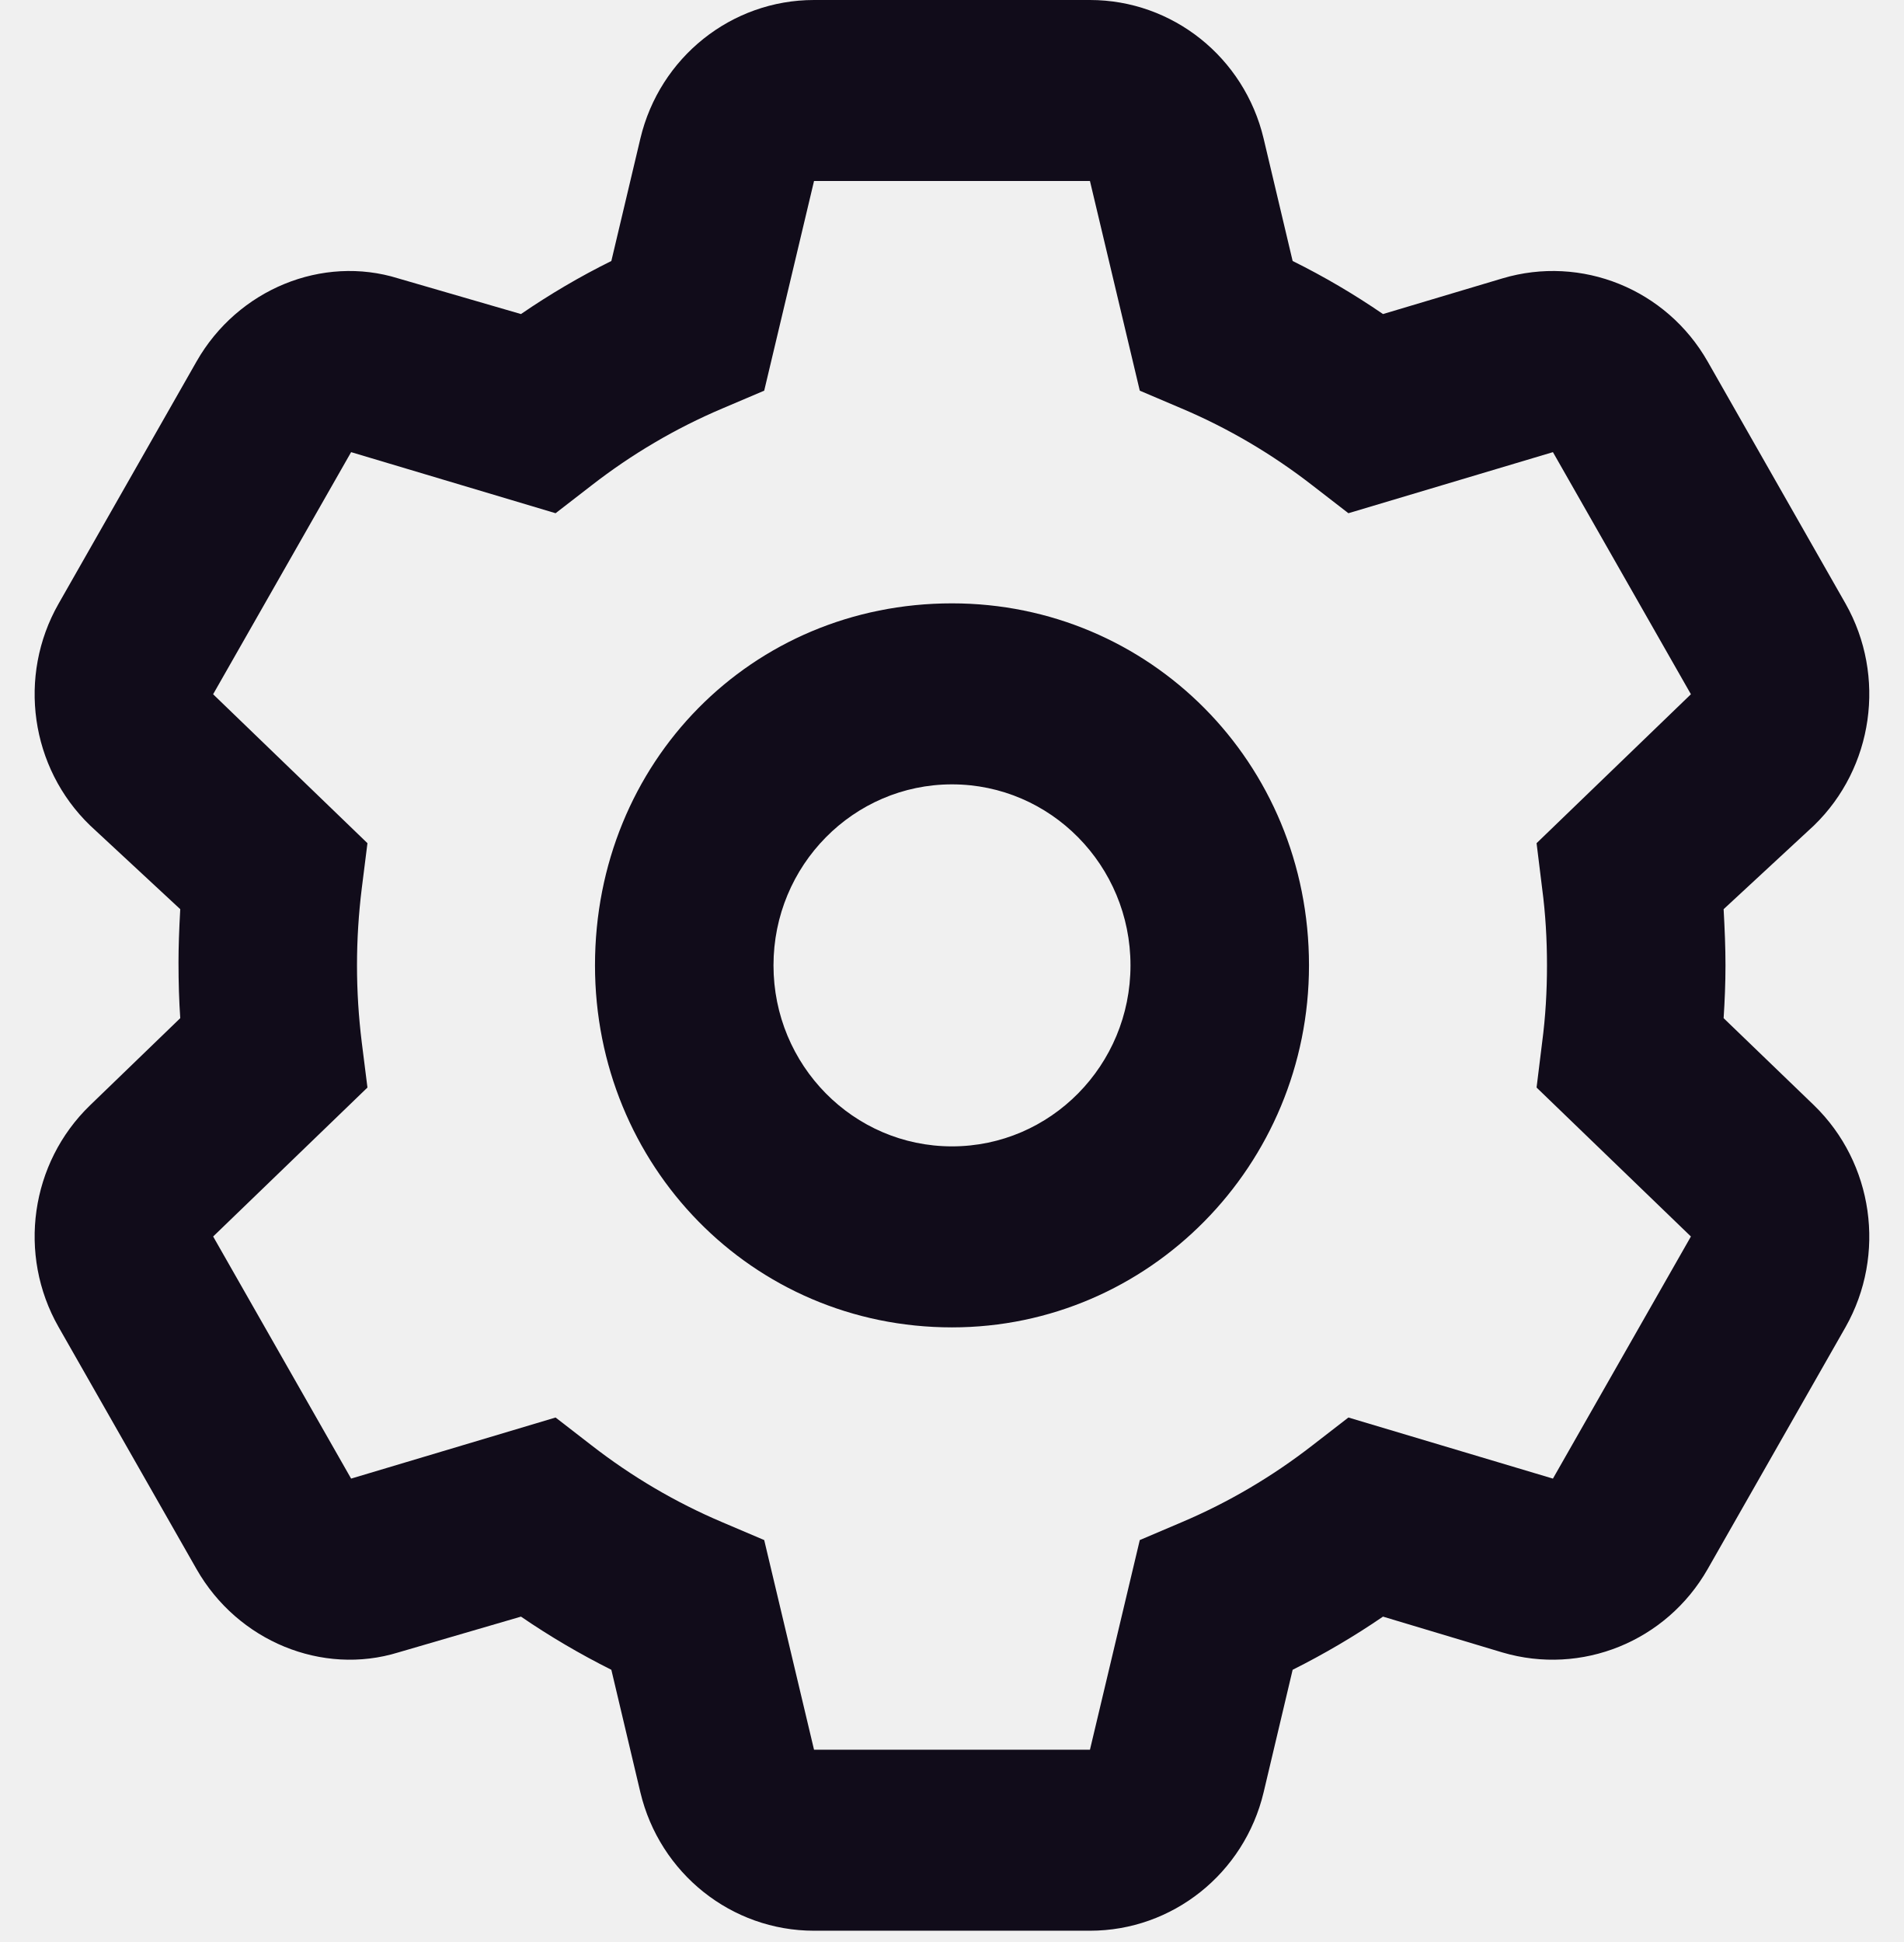
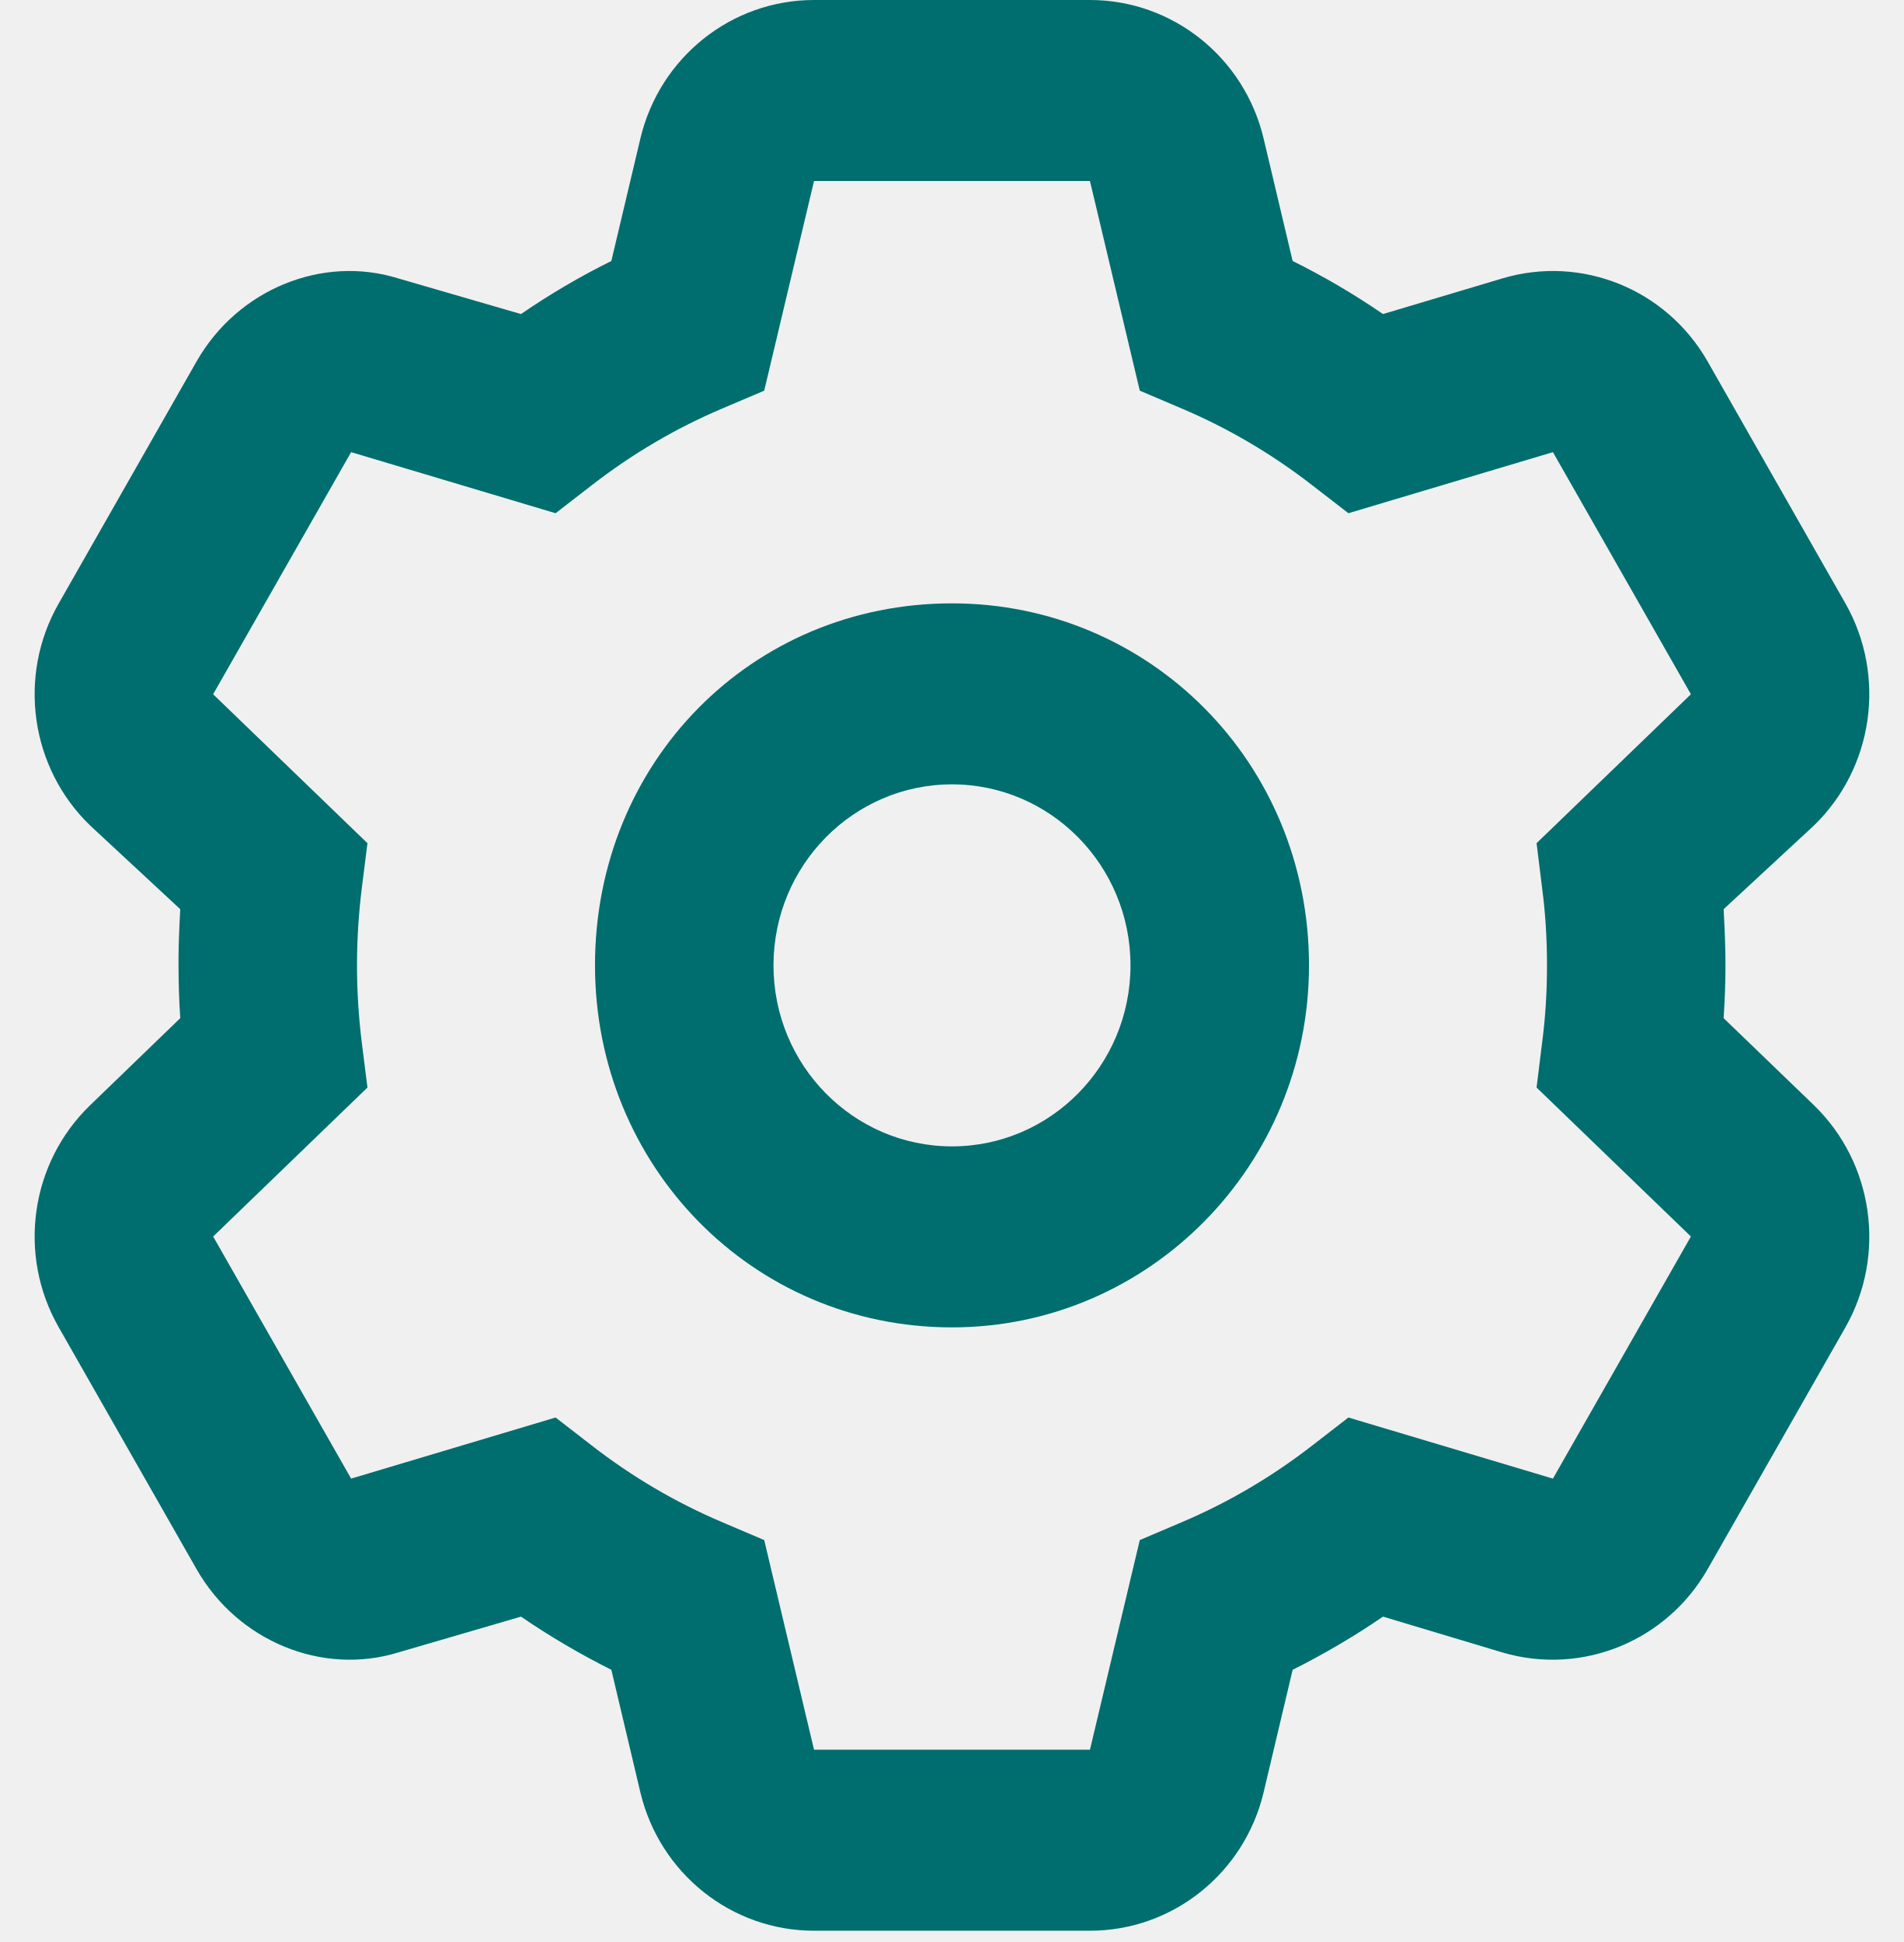
<svg xmlns="http://www.w3.org/2000/svg" width="100" height="102" viewBox="0 0 100 102" fill="none">
  <g clip-path="url(#clip0_12_666)">
-     <path d="M31.25 50.704C31.25 40.029 39.473 31.69 50 31.69C60.352 31.69 68.75 40.029 68.75 50.704C68.75 61.202 60.352 69.718 50 69.718C39.473 69.718 31.25 61.202 31.25 50.704ZM50 41.197C44.824 41.197 40.625 45.456 40.625 50.704C40.625 55.953 44.824 60.211 50 60.211C55.176 60.211 59.375 55.953 59.375 50.704C59.375 45.456 55.176 41.197 50 41.197ZM57.246 5.9419e-05C61.582 5.9419e-05 65.352 3.009 66.367 7.277L67.891 13.708C69.551 14.53 71.133 15.463 72.637 16.495L78.906 14.623C83.066 13.381 87.52 15.185 89.688 18.988L96.934 31.71C99.082 35.513 98.398 40.326 95.273 43.356L90.527 47.753C90.586 48.842 90.625 49.773 90.625 50.704C90.625 51.635 90.586 52.566 90.527 53.477L95.273 58.052C98.398 61.083 99.082 65.896 96.934 69.698L89.688 82.414C87.52 86.217 83.066 88.019 78.906 86.791L72.637 84.91C71.133 85.94 69.551 86.871 67.891 87.703L66.367 94.139C65.352 98.398 61.582 101.408 57.246 101.408H42.754C38.418 101.408 34.648 98.398 33.633 94.139L32.109 87.703C30.449 86.871 28.867 85.94 27.363 84.91L20.918 86.791C16.939 88.019 12.488 86.217 10.322 82.414L3.076 69.698C0.91 65.896 1.595 61.083 4.732 58.052L9.467 53.477C9.406 52.566 9.375 51.635 9.375 50.526C9.375 49.773 9.406 48.842 9.467 47.753L4.732 43.356C1.595 40.326 0.91 35.513 3.076 31.71L10.322 18.988C12.488 15.185 16.939 13.381 20.918 14.623L27.363 16.495C28.867 15.463 30.449 14.53 32.109 13.708L33.633 7.277C34.648 3.007 38.418 0 42.754 0L57.246 5.9419e-05ZM40.137 20.519L37.949 21.45C35.469 22.5 33.164 23.867 31.074 25.491L29.18 26.956L18.441 23.748L11.193 36.464L19.299 44.287L19 46.664C18.836 47.991 18.75 49.338 18.75 50.704C18.75 52.071 18.836 53.418 19 54.745L19.299 57.121L11.195 64.945L18.441 77.661L29.18 74.452L31.074 75.918C33.164 77.542 35.469 78.908 37.949 79.958L40.137 80.889L42.754 91.901H57.246L59.863 80.889L62.051 79.958C64.531 78.908 66.836 77.542 68.926 75.918L70.82 74.452L81.562 77.661L88.809 64.945L80.703 57.121L80.996 54.745C81.172 53.418 81.25 52.071 81.25 50.704C81.25 49.338 81.172 47.991 80.996 46.664L80.703 44.287L88.809 36.464L81.562 23.748L70.82 26.956L68.926 25.491C66.836 23.867 64.531 22.5 62.051 21.45L59.863 20.519L57.246 9.507H42.754L40.137 20.519Z" fill="#110C1A" />
+     <path d="M31.25 50.704C31.25 40.029 39.473 31.69 50 31.69C60.352 31.69 68.75 40.029 68.75 50.704C68.75 61.202 60.352 69.718 50 69.718C39.473 69.718 31.25 61.202 31.25 50.704ZM50 41.197C44.824 41.197 40.625 45.456 40.625 50.704C40.625 55.953 44.824 60.211 50 60.211C55.176 60.211 59.375 55.953 59.375 50.704C59.375 45.456 55.176 41.197 50 41.197ZM57.246 5.9419e-05C61.582 5.9419e-05 65.352 3.009 66.367 7.277L67.891 13.708C69.551 14.53 71.133 15.463 72.637 16.495L78.906 14.623C83.066 13.381 87.52 15.185 89.688 18.988L96.934 31.71C99.082 35.513 98.398 40.326 95.273 43.356L90.527 47.753C90.586 48.842 90.625 49.773 90.625 50.704C90.625 51.635 90.586 52.566 90.527 53.477L95.273 58.052C98.398 61.083 99.082 65.896 96.934 69.698L89.688 82.414C87.52 86.217 83.066 88.019 78.906 86.791L72.637 84.91C71.133 85.94 69.551 86.871 67.891 87.703L66.367 94.139C65.352 98.398 61.582 101.408 57.246 101.408H42.754C38.418 101.408 34.648 98.398 33.633 94.139L32.109 87.703C30.449 86.871 28.867 85.94 27.363 84.91L20.918 86.791C16.939 88.019 12.488 86.217 10.322 82.414L3.076 69.698C0.91 65.896 1.595 61.083 4.732 58.052L9.467 53.477C9.406 52.566 9.375 51.635 9.375 50.526C9.375 49.773 9.406 48.842 9.467 47.753L4.732 43.356C1.595 40.326 0.91 35.513 3.076 31.71L10.322 18.988C12.488 15.185 16.939 13.381 20.918 14.623L27.363 16.495C28.867 15.463 30.449 14.53 32.109 13.708L33.633 7.277C34.648 3.007 38.418 0 42.754 0L57.246 5.9419e-05ZM40.137 20.519L37.949 21.45C35.469 22.5 33.164 23.867 31.074 25.491L29.18 26.956L18.441 23.748L11.193 36.464L19.299 44.287L19 46.664C18.836 47.991 18.75 49.338 18.75 50.704C18.75 52.071 18.836 53.418 19 54.745L19.299 57.121L11.195 64.945L18.441 77.661L29.18 74.452L31.074 75.918C33.164 77.542 35.469 78.908 37.949 79.958L40.137 80.889L42.754 91.901H57.246L59.863 80.889L62.051 79.958C64.531 78.908 66.836 77.542 68.926 75.918L70.82 74.452L81.562 77.661L88.809 64.945L80.703 57.121L80.996 54.745C81.172 53.418 81.25 52.071 81.25 50.704C81.25 49.338 81.172 47.991 80.996 46.664L80.703 44.287L88.809 36.464L81.562 23.748L70.82 26.956L68.926 25.491C66.836 23.867 64.531 22.5 62.051 21.45L59.863 20.519L57.246 9.507H42.754L40.137 20.519Z" fill="#006E6E" />
  </g>
  <defs>
    <clipPath id="clip0_12_666">
      <rect width="100" height="101.408" fill="white" />
    </clipPath>
  </defs>
</svg>
